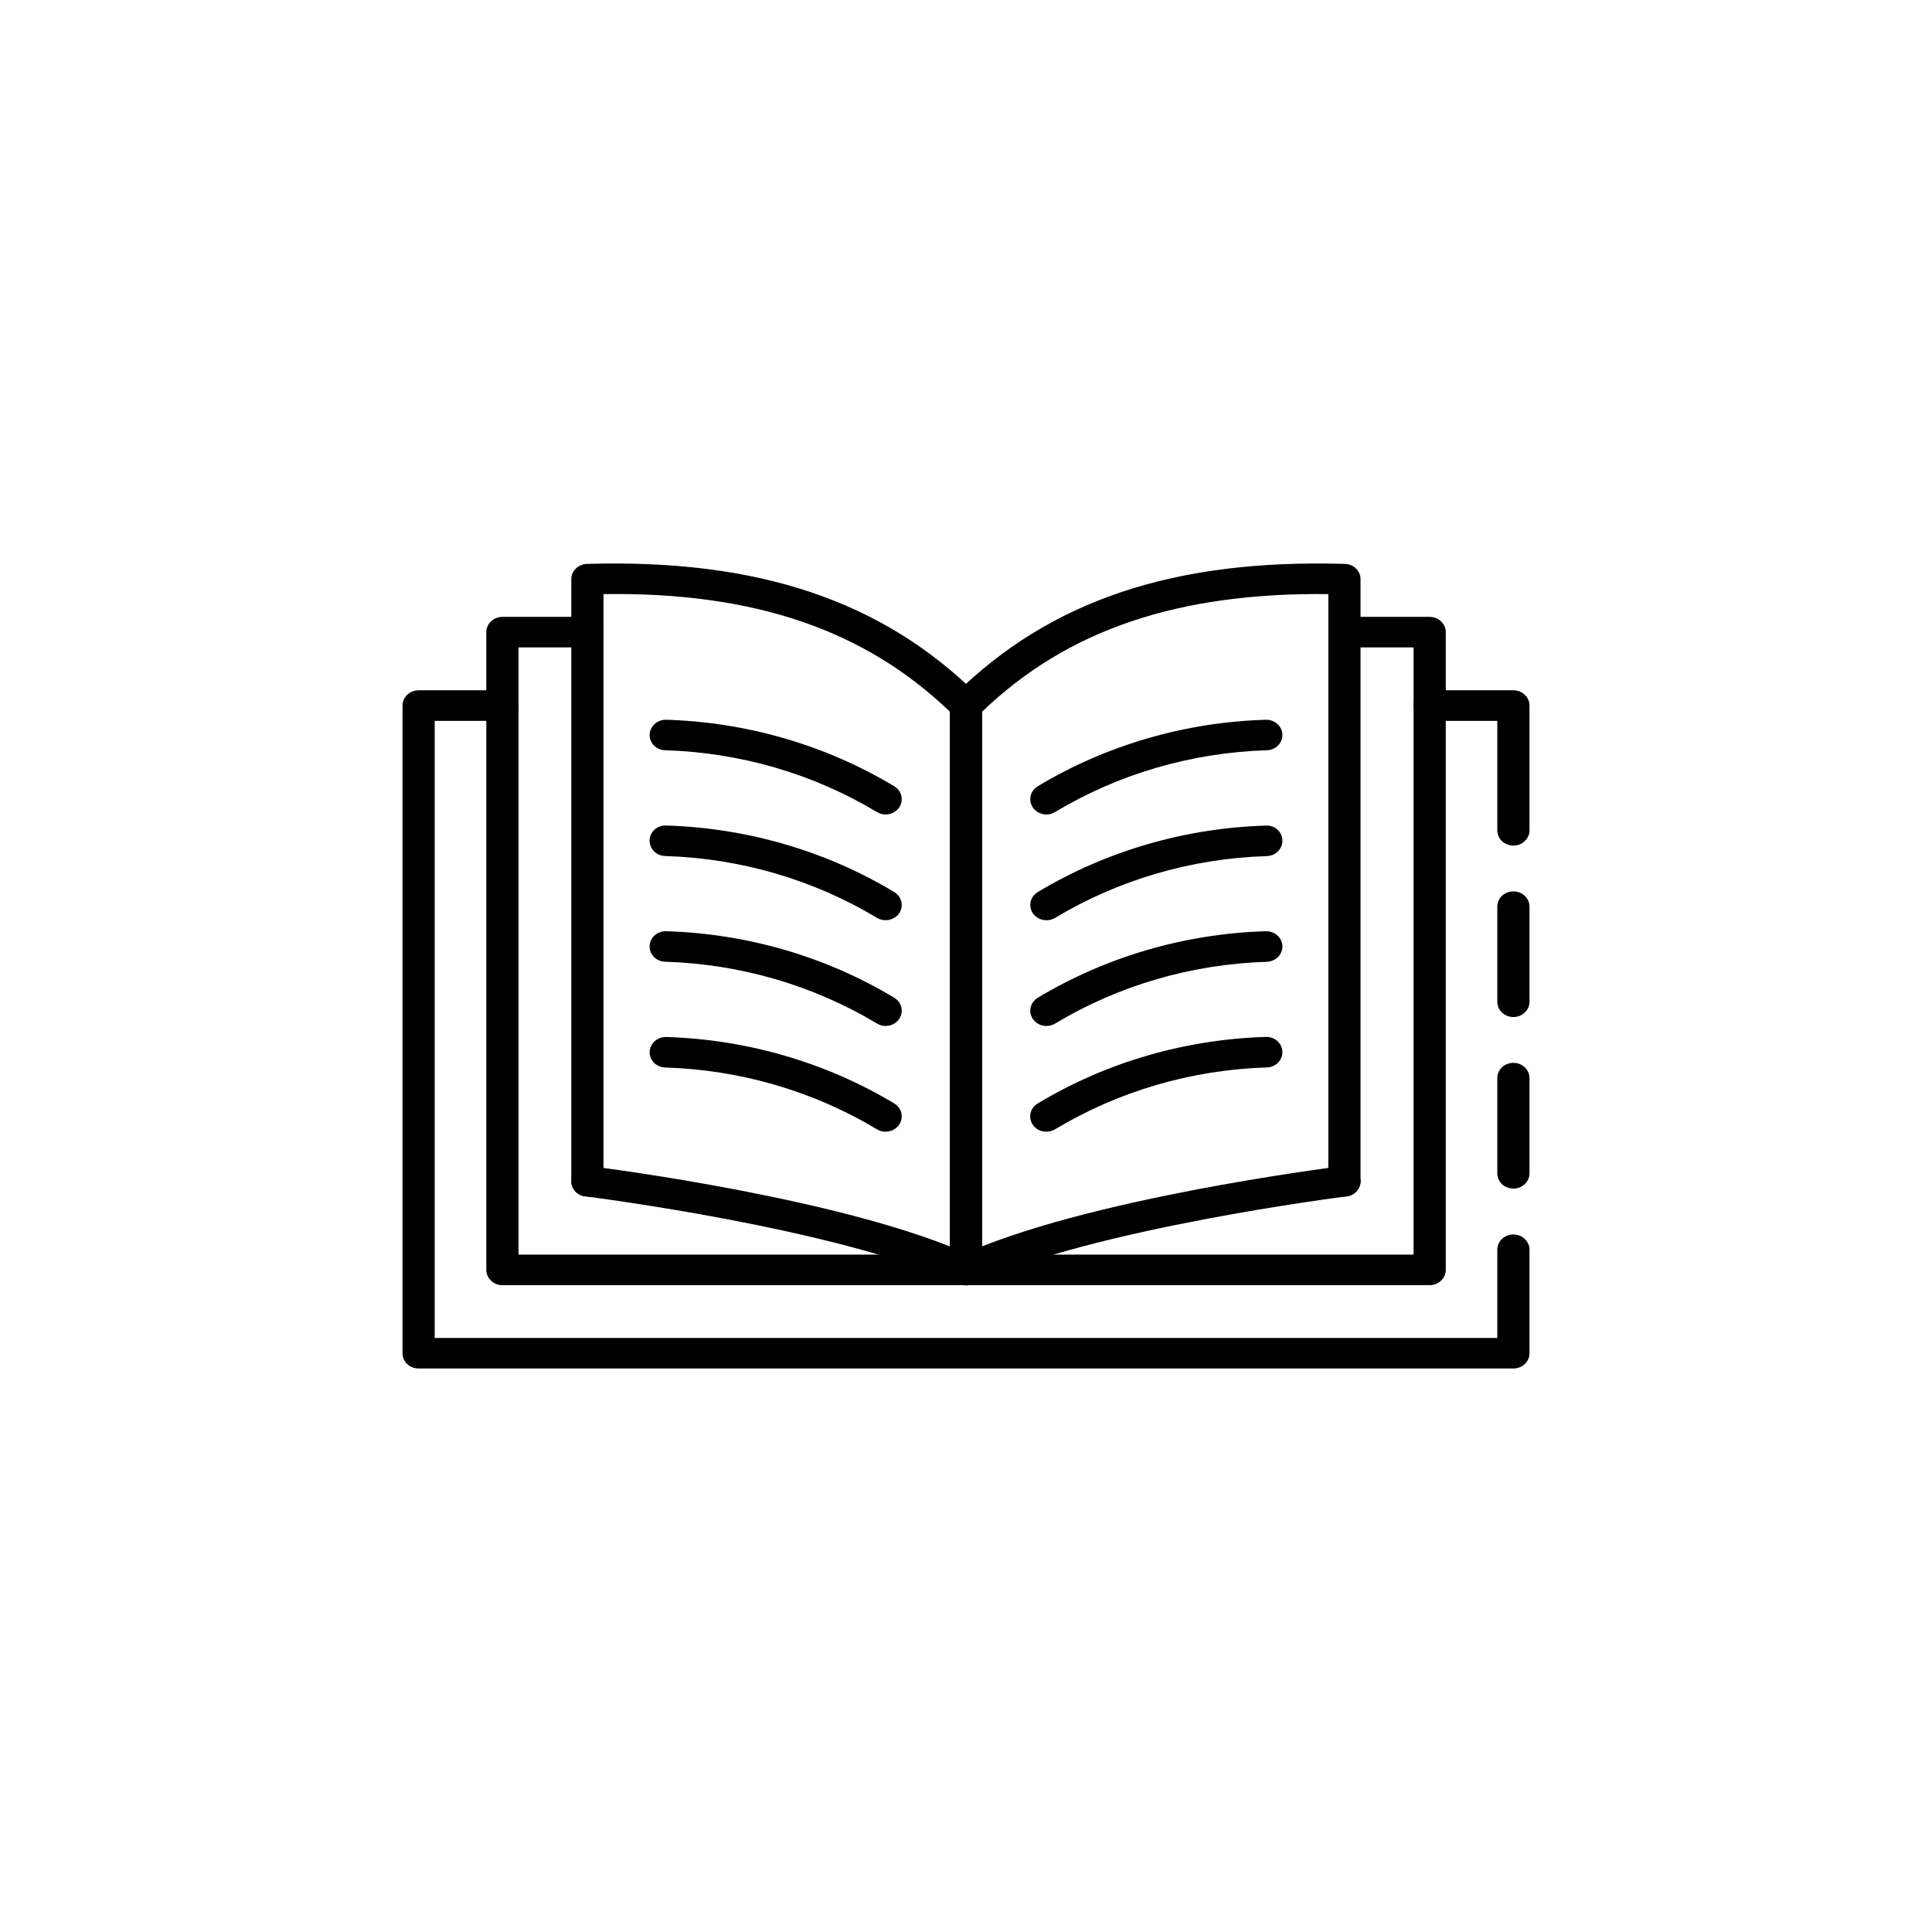
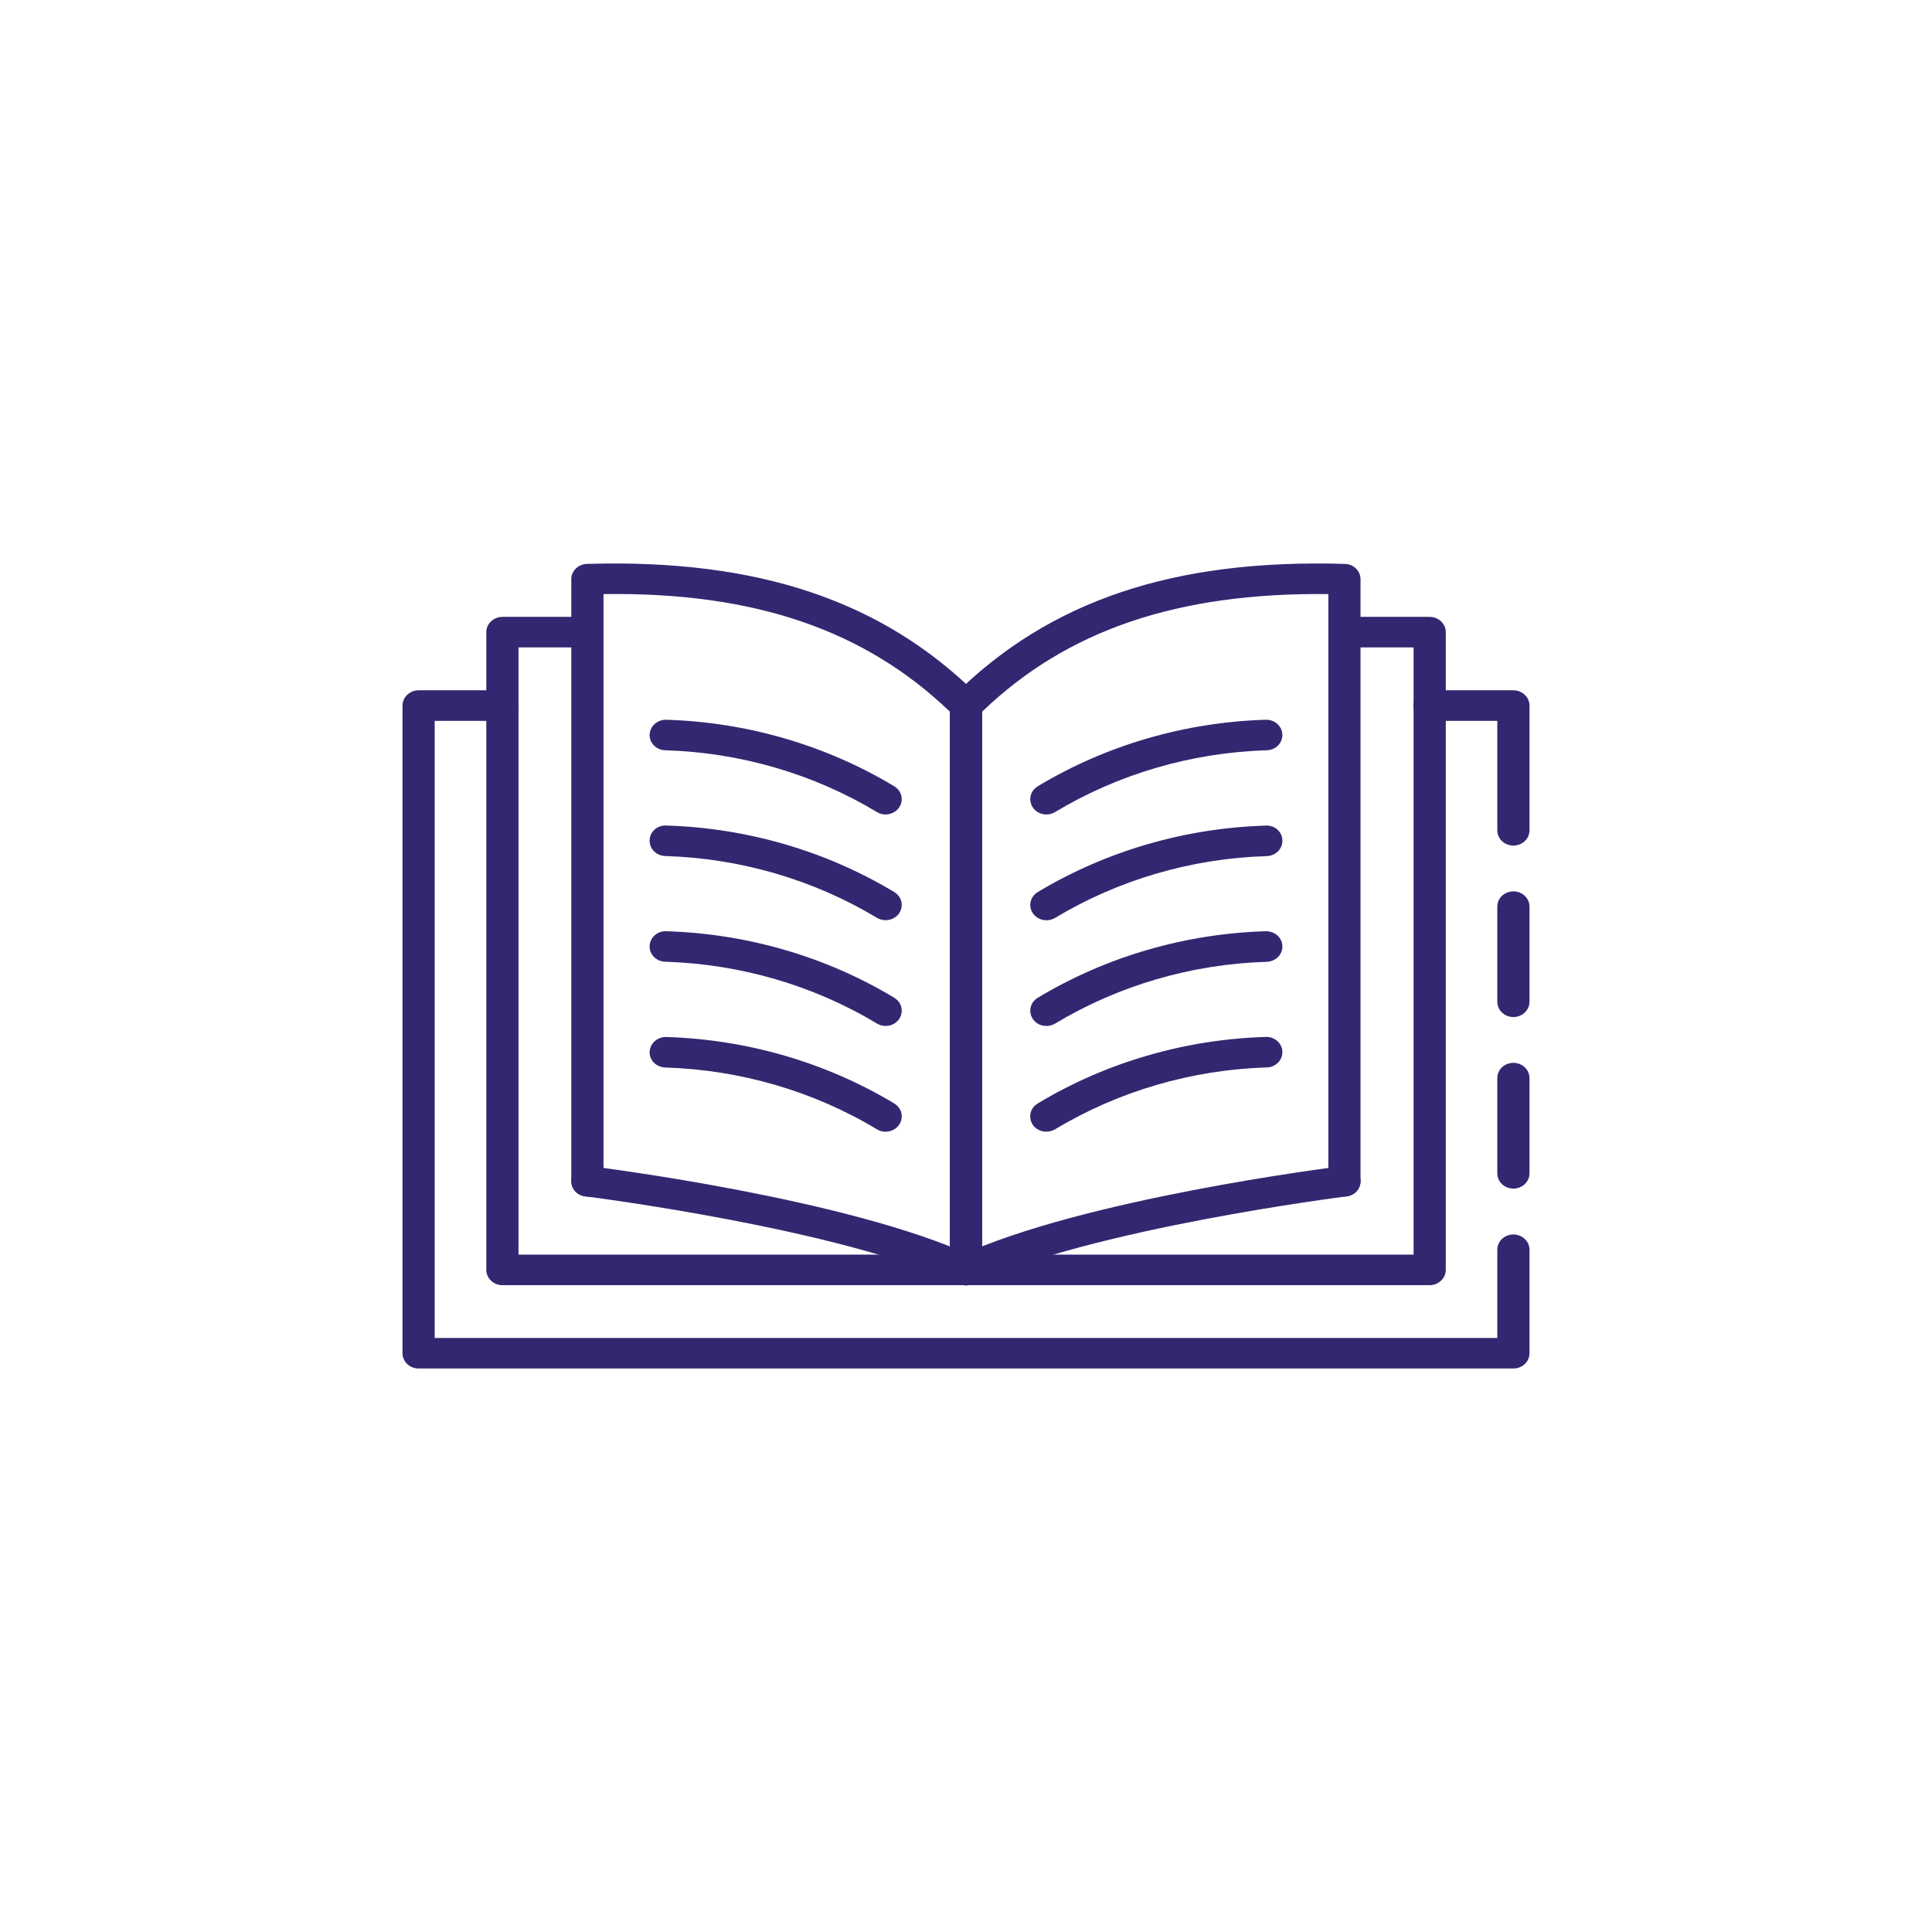
<svg xmlns="http://www.w3.org/2000/svg" width="24" height="24" viewBox="0 0 24 24" fill="none">
  <g id="open-book">
    <g id="Group 7">
-       <path id="Vector" d="M18.8 12.634C18.747 12.634 18.696 12.614 18.658 12.578C18.621 12.543 18.6 12.494 18.6 12.444V11.262C18.6 11.212 18.621 11.164 18.658 11.128C18.696 11.093 18.747 11.073 18.8 11.073C18.853 11.073 18.904 11.093 18.941 11.128C18.979 11.164 19 11.212 19 11.262V12.444C19 12.494 18.979 12.543 18.941 12.578C18.904 12.614 18.853 12.634 18.8 12.634Z" fill="black" />
-       <path id="Vector_2" d="M18.8 17H5.2C5.147 17 5.096 16.98 5.059 16.945C5.021 16.909 5 16.861 5 16.811V8.765C5 8.715 5.021 8.666 5.059 8.631C5.096 8.595 5.147 8.575 5.2 8.575H6.242C6.295 8.575 6.346 8.595 6.383 8.631C6.421 8.666 6.442 8.715 6.442 8.765C6.442 8.815 6.421 8.863 6.383 8.899C6.346 8.935 6.295 8.955 6.242 8.955H5.4V16.621H18.6V15.525C18.6 15.474 18.621 15.426 18.659 15.39C18.696 15.355 18.747 15.335 18.8 15.335C18.853 15.335 18.904 15.355 18.941 15.39C18.979 15.426 19 15.474 19 15.525V16.811C19 16.861 18.979 16.909 18.941 16.945C18.904 16.98 18.853 17 18.8 17Z" fill="black" />
-       <path id="Vector_3" d="M18.8 14.765C18.747 14.765 18.696 14.745 18.658 14.71C18.621 14.674 18.6 14.626 18.6 14.576V13.392C18.6 13.342 18.621 13.294 18.658 13.258C18.696 13.223 18.747 13.203 18.8 13.203C18.853 13.203 18.904 13.223 18.941 13.258C18.979 13.294 19 13.342 19 13.392V14.576C19 14.626 18.979 14.674 18.941 14.71C18.904 14.745 18.853 14.765 18.8 14.765Z" fill="black" />
-       <path id="Vector_4" d="M18.8 10.504C18.747 10.504 18.696 10.484 18.658 10.449C18.621 10.413 18.6 10.365 18.6 10.314V8.955H17.758C17.705 8.955 17.654 8.935 17.616 8.899C17.579 8.863 17.558 8.815 17.558 8.765C17.558 8.715 17.579 8.666 17.616 8.631C17.654 8.595 17.705 8.575 17.758 8.575H18.8C18.853 8.575 18.904 8.595 18.941 8.631C18.979 8.666 19 8.715 19 8.765V10.314C19 10.365 18.979 10.413 18.941 10.449C18.904 10.484 18.853 10.504 18.8 10.504Z" fill="black" />
-       <path id="Vector_5" d="M17.76 15.965H6.241C6.188 15.965 6.137 15.945 6.1 15.909C6.062 15.873 6.041 15.825 6.041 15.775V7.853C6.041 7.802 6.062 7.754 6.1 7.719C6.137 7.683 6.188 7.663 6.241 7.663H7.298C7.351 7.663 7.402 7.683 7.439 7.719C7.477 7.754 7.498 7.802 7.498 7.853C7.498 7.903 7.477 7.951 7.439 7.987C7.402 8.022 7.351 8.042 7.298 8.042H6.441V15.585H17.56V8.042H16.702C16.649 8.042 16.598 8.022 16.561 7.987C16.523 7.951 16.502 7.903 16.502 7.853C16.502 7.802 16.523 7.754 16.561 7.719C16.598 7.683 16.649 7.663 16.702 7.663H17.76C17.813 7.663 17.864 7.683 17.901 7.719C17.939 7.754 17.96 7.802 17.96 7.853V15.775C17.96 15.825 17.939 15.873 17.901 15.909C17.864 15.945 17.813 15.965 17.76 15.965Z" fill="black" />
-       <path id="Vector_6" d="M12 15.966C11.947 15.966 11.896 15.946 11.859 15.911C11.821 15.875 11.8 15.827 11.8 15.777V8.764C11.8 8.715 11.82 8.668 11.856 8.633C13.04 7.46 14.581 6.942 16.708 7.005C16.759 7.007 16.809 7.027 16.845 7.063C16.881 7.098 16.901 7.146 16.901 7.195V14.675C16.901 14.725 16.88 14.773 16.843 14.809C16.805 14.844 16.754 14.864 16.701 14.864C16.648 14.864 16.598 14.844 16.56 14.809C16.522 14.773 16.501 14.725 16.501 14.675V7.38C14.629 7.359 13.257 7.825 12.2 8.841V15.777C12.2 15.827 12.179 15.875 12.141 15.911C12.104 15.946 12.053 15.966 12 15.966Z" fill="black" />
-       <path id="Vector_7" d="M12 15.966C11.947 15.966 11.896 15.946 11.858 15.911C11.821 15.875 11.8 15.827 11.8 15.776V8.841C10.741 7.824 9.365 7.353 7.497 7.38V14.675C7.497 14.725 7.475 14.773 7.438 14.809C7.4 14.844 7.35 14.864 7.297 14.864C7.243 14.864 7.193 14.844 7.155 14.809C7.118 14.773 7.097 14.725 7.097 14.675V7.195C7.096 7.145 7.117 7.098 7.153 7.063C7.189 7.027 7.239 7.007 7.291 7.005C9.416 6.942 10.958 7.46 12.144 8.633C12.18 8.668 12.2 8.715 12.2 8.764V15.776C12.2 15.827 12.179 15.875 12.141 15.911C12.104 15.946 12.053 15.966 12 15.966Z" fill="black" />
-       <path id="Vector_8" d="M12 15.967C11.955 15.967 11.911 15.952 11.875 15.926C11.839 15.899 11.815 15.862 11.804 15.82C11.794 15.778 11.799 15.734 11.819 15.695C11.838 15.656 11.871 15.625 11.912 15.606C13.452 14.892 16.546 14.502 16.677 14.486C16.729 14.48 16.782 14.493 16.824 14.524C16.866 14.555 16.893 14.6 16.9 14.649C16.907 14.699 16.892 14.749 16.86 14.789C16.828 14.829 16.781 14.855 16.729 14.862C16.697 14.866 13.569 15.26 12.088 15.947C12.061 15.96 12.031 15.967 12 15.967Z" fill="black" />
-       <path id="Vector_9" d="M12 15.966C11.969 15.966 11.939 15.96 11.912 15.947C10.43 15.26 7.303 14.866 7.272 14.862C7.246 14.859 7.221 14.851 7.198 14.839C7.175 14.826 7.155 14.81 7.139 14.79C7.123 14.77 7.111 14.748 7.104 14.723C7.097 14.699 7.095 14.674 7.099 14.649C7.102 14.625 7.111 14.601 7.124 14.579C7.137 14.557 7.155 14.539 7.176 14.523C7.196 14.508 7.22 14.497 7.246 14.491C7.271 14.484 7.298 14.483 7.324 14.486C7.455 14.502 10.548 14.892 12.088 15.607C12.129 15.625 12.162 15.657 12.182 15.695C12.201 15.734 12.206 15.778 12.196 15.82C12.186 15.862 12.161 15.899 12.125 15.926C12.09 15.953 12.046 15.967 12 15.967L12 15.966Z" fill="black" />
-       <path id="Vector_10" d="M12.998 10.118C12.955 10.118 12.912 10.104 12.878 10.08C12.843 10.055 12.818 10.02 12.806 9.98C12.794 9.941 12.796 9.898 12.811 9.86C12.827 9.821 12.855 9.789 12.892 9.767C13.741 9.256 14.72 8.971 15.725 8.941C15.778 8.94 15.829 8.958 15.868 8.993C15.906 9.027 15.929 9.075 15.93 9.125C15.932 9.175 15.912 9.224 15.876 9.261C15.839 9.297 15.789 9.319 15.736 9.32C14.802 9.349 13.893 9.614 13.104 10.089C13.072 10.108 13.035 10.118 12.998 10.118Z" fill="black" />
-       <path id="Vector_11" d="M12.998 11.432C12.955 11.432 12.912 11.418 12.878 11.393C12.843 11.369 12.818 11.334 12.806 11.294C12.794 11.255 12.796 11.212 12.811 11.174C12.827 11.135 12.855 11.103 12.892 11.081C13.742 10.571 14.72 10.286 15.724 10.256C15.751 10.254 15.777 10.258 15.802 10.267C15.827 10.275 15.85 10.288 15.869 10.306C15.888 10.323 15.904 10.344 15.914 10.367C15.925 10.39 15.93 10.415 15.93 10.44C15.932 10.49 15.912 10.539 15.876 10.575C15.839 10.612 15.789 10.633 15.736 10.635C14.802 10.663 13.893 10.929 13.104 11.404C13.072 11.422 13.035 11.432 12.998 11.432Z" fill="black" />
-       <path id="Vector_12" d="M12.998 12.745C12.955 12.745 12.912 12.732 12.878 12.707C12.843 12.682 12.818 12.647 12.806 12.608C12.794 12.568 12.796 12.526 12.811 12.487C12.827 12.449 12.855 12.416 12.892 12.394C13.741 11.884 14.72 11.598 15.725 11.568C15.751 11.568 15.777 11.572 15.802 11.581C15.826 11.59 15.849 11.603 15.868 11.62C15.887 11.637 15.902 11.658 15.913 11.68C15.924 11.703 15.93 11.728 15.93 11.753C15.931 11.777 15.927 11.802 15.917 11.826C15.908 11.849 15.894 11.87 15.876 11.888C15.858 11.906 15.836 11.921 15.812 11.931C15.788 11.941 15.762 11.947 15.736 11.948C14.802 11.976 13.893 12.242 13.104 12.717C13.072 12.735 13.035 12.745 12.998 12.745Z" fill="black" />
-       <path id="Vector_13" d="M12.998 14.058C12.954 14.059 12.912 14.045 12.877 14.021C12.842 13.996 12.817 13.961 12.805 13.921C12.793 13.881 12.795 13.839 12.81 13.8C12.826 13.761 12.855 13.729 12.892 13.707C13.741 13.196 14.72 12.911 15.725 12.881C15.751 12.88 15.777 12.884 15.802 12.893C15.826 12.902 15.849 12.915 15.868 12.933C15.887 12.95 15.902 12.97 15.913 12.993C15.924 13.016 15.93 13.04 15.93 13.065C15.931 13.09 15.927 13.115 15.917 13.138C15.908 13.161 15.894 13.183 15.876 13.201C15.858 13.219 15.836 13.233 15.812 13.244C15.788 13.254 15.762 13.26 15.736 13.26C14.802 13.289 13.893 13.555 13.104 14.03C13.072 14.048 13.036 14.058 12.998 14.058Z" fill="black" />
-       <path id="Vector_14" d="M11.002 10.118C10.964 10.118 10.928 10.108 10.896 10.089C10.107 9.614 9.198 9.348 8.264 9.32C8.211 9.319 8.16 9.297 8.124 9.261C8.088 9.224 8.068 9.175 8.07 9.125C8.072 9.075 8.095 9.028 8.133 8.993C8.171 8.959 8.222 8.94 8.275 8.941C9.28 8.971 10.258 9.256 11.108 9.767C11.145 9.789 11.173 9.821 11.189 9.86C11.204 9.898 11.206 9.941 11.194 9.98C11.182 10.02 11.157 10.055 11.122 10.079C11.088 10.104 11.045 10.118 11.002 10.118Z" fill="black" />
-       <path id="Vector_15" d="M11.002 11.431C10.964 11.431 10.928 11.421 10.896 11.403C10.107 10.928 9.198 10.662 8.263 10.634C8.21 10.632 8.16 10.611 8.124 10.574C8.088 10.538 8.068 10.489 8.07 10.439C8.07 10.414 8.076 10.389 8.086 10.366C8.097 10.343 8.112 10.322 8.132 10.305C8.151 10.288 8.173 10.275 8.198 10.266C8.223 10.257 8.249 10.254 8.275 10.255C9.28 10.285 10.258 10.57 11.108 11.081C11.145 11.103 11.173 11.135 11.189 11.174C11.204 11.212 11.206 11.254 11.194 11.294C11.182 11.334 11.157 11.369 11.122 11.393C11.088 11.418 11.045 11.431 11.002 11.431Z" fill="black" />
-       <path id="Vector_16" d="M11.002 12.745C10.965 12.745 10.928 12.735 10.896 12.716C10.107 12.241 9.198 11.976 8.264 11.947C8.211 11.946 8.161 11.924 8.124 11.888C8.088 11.851 8.068 11.802 8.07 11.752C8.071 11.702 8.094 11.654 8.132 11.62C8.171 11.585 8.222 11.566 8.275 11.568C9.281 11.598 10.259 11.883 11.108 12.394C11.145 12.416 11.173 12.448 11.189 12.487C11.204 12.525 11.206 12.568 11.194 12.607C11.182 12.647 11.157 12.682 11.122 12.707C11.088 12.731 11.045 12.745 11.002 12.745V12.745Z" fill="black" />
-       <path id="Vector_17" d="M11.002 14.059C10.964 14.059 10.928 14.049 10.896 14.03C10.107 13.555 9.198 13.29 8.264 13.261C8.211 13.259 8.16 13.238 8.124 13.202C8.088 13.165 8.068 13.116 8.07 13.066C8.072 13.016 8.095 12.969 8.133 12.934C8.172 12.9 8.222 12.881 8.275 12.882C9.28 12.912 10.258 13.197 11.108 13.707C11.145 13.729 11.173 13.762 11.189 13.8C11.204 13.839 11.206 13.881 11.194 13.921C11.182 13.96 11.157 13.995 11.122 14.02C11.088 14.045 11.045 14.058 11.002 14.058V14.059Z" fill="black" />
+       <path id="Vector" d="M18.8 12.634C18.747 12.634 18.696 12.614 18.658 12.578C18.621 12.543 18.6 12.494 18.6 12.444V11.262C18.6 11.212 18.621 11.164 18.658 11.128C18.696 11.093 18.747 11.073 18.8 11.073C18.853 11.073 18.904 11.093 18.941 11.128C18.979 11.164 19 11.212 19 11.262V12.444C19 12.494 18.979 12.543 18.941 12.578C18.904 12.614 18.853 12.634 18.8 12.634Z" fill="#342771" />
+       <path id="Vector_2" d="M18.8 17H5.2C5.147 17 5.096 16.98 5.059 16.945C5.021 16.909 5 16.861 5 16.811V8.765C5 8.715 5.021 8.666 5.059 8.631C5.096 8.595 5.147 8.575 5.2 8.575H6.242C6.295 8.575 6.346 8.595 6.383 8.631C6.421 8.666 6.442 8.715 6.442 8.765C6.442 8.815 6.421 8.863 6.383 8.899C6.346 8.935 6.295 8.955 6.242 8.955H5.4V16.621H18.6V15.525C18.6 15.474 18.621 15.426 18.659 15.39C18.696 15.355 18.747 15.335 18.8 15.335C18.853 15.335 18.904 15.355 18.941 15.39C18.979 15.426 19 15.474 19 15.525V16.811C19 16.861 18.979 16.909 18.941 16.945C18.904 16.98 18.853 17 18.8 17Z" fill="#342771" />
+       <path id="Vector_3" d="M18.8 14.765C18.747 14.765 18.696 14.745 18.658 14.71C18.621 14.674 18.6 14.626 18.6 14.576V13.392C18.6 13.342 18.621 13.294 18.658 13.258C18.696 13.223 18.747 13.203 18.8 13.203C18.853 13.203 18.904 13.223 18.941 13.258C18.979 13.294 19 13.342 19 13.392V14.576C19 14.626 18.979 14.674 18.941 14.71C18.904 14.745 18.853 14.765 18.8 14.765Z" fill="#342771" />
+       <path id="Vector_4" d="M18.8 10.504C18.747 10.504 18.696 10.484 18.658 10.449C18.621 10.413 18.6 10.365 18.6 10.314V8.955H17.758C17.705 8.955 17.654 8.935 17.616 8.899C17.579 8.863 17.558 8.815 17.558 8.765C17.558 8.715 17.579 8.666 17.616 8.631C17.654 8.595 17.705 8.575 17.758 8.575H18.8C18.853 8.575 18.904 8.595 18.941 8.631C18.979 8.666 19 8.715 19 8.765V10.314C19 10.365 18.979 10.413 18.941 10.449C18.904 10.484 18.853 10.504 18.8 10.504Z" fill="#342771" />
+       <path id="Vector_5" d="M17.76 15.965H6.241C6.188 15.965 6.137 15.945 6.1 15.909C6.062 15.873 6.041 15.825 6.041 15.775V7.853C6.041 7.802 6.062 7.754 6.1 7.719C6.137 7.683 6.188 7.663 6.241 7.663H7.298C7.351 7.663 7.402 7.683 7.439 7.719C7.477 7.754 7.498 7.802 7.498 7.853C7.498 7.903 7.477 7.951 7.439 7.987C7.402 8.022 7.351 8.042 7.298 8.042H6.441V15.585H17.56V8.042H16.702C16.649 8.042 16.598 8.022 16.561 7.987C16.523 7.951 16.502 7.903 16.502 7.853C16.502 7.802 16.523 7.754 16.561 7.719C16.598 7.683 16.649 7.663 16.702 7.663H17.76C17.813 7.663 17.864 7.683 17.901 7.719C17.939 7.754 17.96 7.802 17.96 7.853V15.775C17.96 15.825 17.939 15.873 17.901 15.909C17.864 15.945 17.813 15.965 17.76 15.965Z" fill="#342771" />
+       <path id="Vector_6" d="M12 15.966C11.947 15.966 11.896 15.946 11.859 15.911C11.821 15.875 11.8 15.827 11.8 15.777V8.764C11.8 8.715 11.82 8.668 11.856 8.633C13.04 7.46 14.581 6.942 16.708 7.005C16.759 7.007 16.809 7.027 16.845 7.063C16.881 7.098 16.901 7.146 16.901 7.195V14.675C16.901 14.725 16.88 14.773 16.843 14.809C16.805 14.844 16.754 14.864 16.701 14.864C16.648 14.864 16.598 14.844 16.56 14.809C16.522 14.773 16.501 14.725 16.501 14.675V7.38C14.629 7.359 13.257 7.825 12.2 8.841V15.777C12.2 15.827 12.179 15.875 12.141 15.911C12.104 15.946 12.053 15.966 12 15.966Z" fill="#342771" />
+       <path id="Vector_7" d="M12 15.966C11.947 15.966 11.896 15.946 11.858 15.911C11.821 15.875 11.8 15.827 11.8 15.776V8.841C10.741 7.824 9.365 7.353 7.497 7.38V14.675C7.497 14.725 7.475 14.773 7.438 14.809C7.4 14.844 7.35 14.864 7.297 14.864C7.243 14.864 7.193 14.844 7.155 14.809C7.118 14.773 7.097 14.725 7.097 14.675V7.195C7.096 7.145 7.117 7.098 7.153 7.063C7.189 7.027 7.239 7.007 7.291 7.005C9.416 6.942 10.958 7.46 12.144 8.633C12.18 8.668 12.2 8.715 12.2 8.764V15.776C12.2 15.827 12.179 15.875 12.141 15.911C12.104 15.946 12.053 15.966 12 15.966Z" fill="#342771" />
+       <path id="Vector_8" d="M12 15.967C11.955 15.967 11.911 15.952 11.875 15.926C11.839 15.899 11.815 15.862 11.804 15.82C11.794 15.778 11.799 15.734 11.819 15.695C11.838 15.656 11.871 15.625 11.912 15.606C13.452 14.892 16.546 14.502 16.677 14.486C16.729 14.48 16.782 14.493 16.824 14.524C16.866 14.555 16.893 14.6 16.9 14.649C16.907 14.699 16.892 14.749 16.86 14.789C16.828 14.829 16.781 14.855 16.729 14.862C16.697 14.866 13.569 15.26 12.088 15.947C12.061 15.96 12.031 15.967 12 15.967Z" fill="#342771" />
+       <path id="Vector_9" d="M12 15.966C11.969 15.966 11.939 15.96 11.912 15.947C10.43 15.26 7.303 14.866 7.272 14.862C7.246 14.859 7.221 14.851 7.198 14.839C7.175 14.826 7.155 14.81 7.139 14.79C7.123 14.77 7.111 14.748 7.104 14.723C7.097 14.699 7.095 14.674 7.099 14.649C7.102 14.625 7.111 14.601 7.124 14.579C7.137 14.557 7.155 14.539 7.176 14.523C7.196 14.508 7.22 14.497 7.246 14.491C7.271 14.484 7.298 14.483 7.324 14.486C7.455 14.502 10.548 14.892 12.088 15.607C12.129 15.625 12.162 15.657 12.182 15.695C12.201 15.734 12.206 15.778 12.196 15.82C12.186 15.862 12.161 15.899 12.125 15.926C12.09 15.953 12.046 15.967 12 15.967L12 15.966Z" fill="#342771" />
+       <path id="Vector_10" d="M12.998 10.118C12.955 10.118 12.912 10.104 12.878 10.08C12.843 10.055 12.818 10.02 12.806 9.98C12.794 9.941 12.796 9.898 12.811 9.86C12.827 9.821 12.855 9.789 12.892 9.767C13.741 9.256 14.72 8.971 15.725 8.941C15.778 8.94 15.829 8.958 15.868 8.993C15.906 9.027 15.929 9.075 15.93 9.125C15.932 9.175 15.912 9.224 15.876 9.261C15.839 9.297 15.789 9.319 15.736 9.32C14.802 9.349 13.893 9.614 13.104 10.089C13.072 10.108 13.035 10.118 12.998 10.118Z" fill="#342771" />
+       <path id="Vector_11" d="M12.998 11.432C12.955 11.432 12.912 11.418 12.878 11.393C12.843 11.369 12.818 11.334 12.806 11.294C12.794 11.255 12.796 11.212 12.811 11.174C12.827 11.135 12.855 11.103 12.892 11.081C13.742 10.571 14.72 10.286 15.724 10.256C15.751 10.254 15.777 10.258 15.802 10.267C15.827 10.275 15.85 10.288 15.869 10.306C15.888 10.323 15.904 10.344 15.914 10.367C15.925 10.39 15.93 10.415 15.93 10.44C15.932 10.49 15.912 10.539 15.876 10.575C15.839 10.612 15.789 10.633 15.736 10.635C14.802 10.663 13.893 10.929 13.104 11.404C13.072 11.422 13.035 11.432 12.998 11.432Z" fill="#342771" />
+       <path id="Vector_12" d="M12.998 12.745C12.955 12.745 12.912 12.732 12.878 12.707C12.843 12.682 12.818 12.647 12.806 12.608C12.794 12.568 12.796 12.526 12.811 12.487C12.827 12.449 12.855 12.416 12.892 12.394C13.741 11.884 14.72 11.598 15.725 11.568C15.751 11.568 15.777 11.572 15.802 11.581C15.826 11.59 15.849 11.603 15.868 11.62C15.887 11.637 15.902 11.658 15.913 11.68C15.924 11.703 15.93 11.728 15.93 11.753C15.931 11.777 15.927 11.802 15.917 11.826C15.908 11.849 15.894 11.87 15.876 11.888C15.858 11.906 15.836 11.921 15.812 11.931C15.788 11.941 15.762 11.947 15.736 11.948C14.802 11.976 13.893 12.242 13.104 12.717C13.072 12.735 13.035 12.745 12.998 12.745Z" fill="#342771" />
+       <path id="Vector_13" d="M12.998 14.058C12.954 14.059 12.912 14.045 12.877 14.021C12.842 13.996 12.817 13.961 12.805 13.921C12.793 13.881 12.795 13.839 12.81 13.8C12.826 13.761 12.855 13.729 12.892 13.707C13.741 13.196 14.72 12.911 15.725 12.881C15.751 12.88 15.777 12.884 15.802 12.893C15.826 12.902 15.849 12.915 15.868 12.933C15.887 12.95 15.902 12.97 15.913 12.993C15.924 13.016 15.93 13.04 15.93 13.065C15.931 13.09 15.927 13.115 15.917 13.138C15.908 13.161 15.894 13.183 15.876 13.201C15.858 13.219 15.836 13.233 15.812 13.244C15.788 13.254 15.762 13.26 15.736 13.26C14.802 13.289 13.893 13.555 13.104 14.03C13.072 14.048 13.036 14.058 12.998 14.058Z" fill="#342771" />
+       <path id="Vector_14" d="M11.002 10.118C10.964 10.118 10.928 10.108 10.896 10.089C10.107 9.614 9.198 9.348 8.264 9.32C8.211 9.319 8.16 9.297 8.124 9.261C8.088 9.224 8.068 9.175 8.07 9.125C8.072 9.075 8.095 9.028 8.133 8.993C8.171 8.959 8.222 8.94 8.275 8.941C9.28 8.971 10.258 9.256 11.108 9.767C11.145 9.789 11.173 9.821 11.189 9.86C11.204 9.898 11.206 9.941 11.194 9.98C11.182 10.02 11.157 10.055 11.122 10.079C11.088 10.104 11.045 10.118 11.002 10.118Z" fill="#342771" />
+       <path id="Vector_15" d="M11.002 11.431C10.964 11.431 10.928 11.421 10.896 11.403C10.107 10.928 9.198 10.662 8.263 10.634C8.21 10.632 8.16 10.611 8.124 10.574C8.088 10.538 8.068 10.489 8.07 10.439C8.07 10.414 8.076 10.389 8.086 10.366C8.097 10.343 8.112 10.322 8.132 10.305C8.151 10.288 8.173 10.275 8.198 10.266C8.223 10.257 8.249 10.254 8.275 10.255C9.28 10.285 10.258 10.57 11.108 11.081C11.145 11.103 11.173 11.135 11.189 11.174C11.204 11.212 11.206 11.254 11.194 11.294C11.182 11.334 11.157 11.369 11.122 11.393C11.088 11.418 11.045 11.431 11.002 11.431Z" fill="#342771" />
+       <path id="Vector_16" d="M11.002 12.745C10.965 12.745 10.928 12.735 10.896 12.716C10.107 12.241 9.198 11.976 8.264 11.947C8.211 11.946 8.161 11.924 8.124 11.888C8.088 11.851 8.068 11.802 8.07 11.752C8.071 11.702 8.094 11.654 8.132 11.62C8.171 11.585 8.222 11.566 8.275 11.568C9.281 11.598 10.259 11.883 11.108 12.394C11.145 12.416 11.173 12.448 11.189 12.487C11.204 12.525 11.206 12.568 11.194 12.607C11.182 12.647 11.157 12.682 11.122 12.707C11.088 12.731 11.045 12.745 11.002 12.745V12.745Z" fill="#342771" />
+       <path id="Vector_17" d="M11.002 14.059C10.964 14.059 10.928 14.049 10.896 14.03C10.107 13.555 9.198 13.29 8.264 13.261C8.211 13.259 8.16 13.238 8.124 13.202C8.088 13.165 8.068 13.116 8.07 13.066C8.072 13.016 8.095 12.969 8.133 12.934C8.172 12.9 8.222 12.881 8.275 12.882C9.28 12.912 10.258 13.197 11.108 13.707C11.145 13.729 11.173 13.762 11.189 13.8C11.204 13.839 11.206 13.881 11.194 13.921C11.182 13.96 11.157 13.995 11.122 14.02C11.088 14.045 11.045 14.058 11.002 14.058V14.059Z" fill="#342771" />
    </g>
  </g>
</svg>
